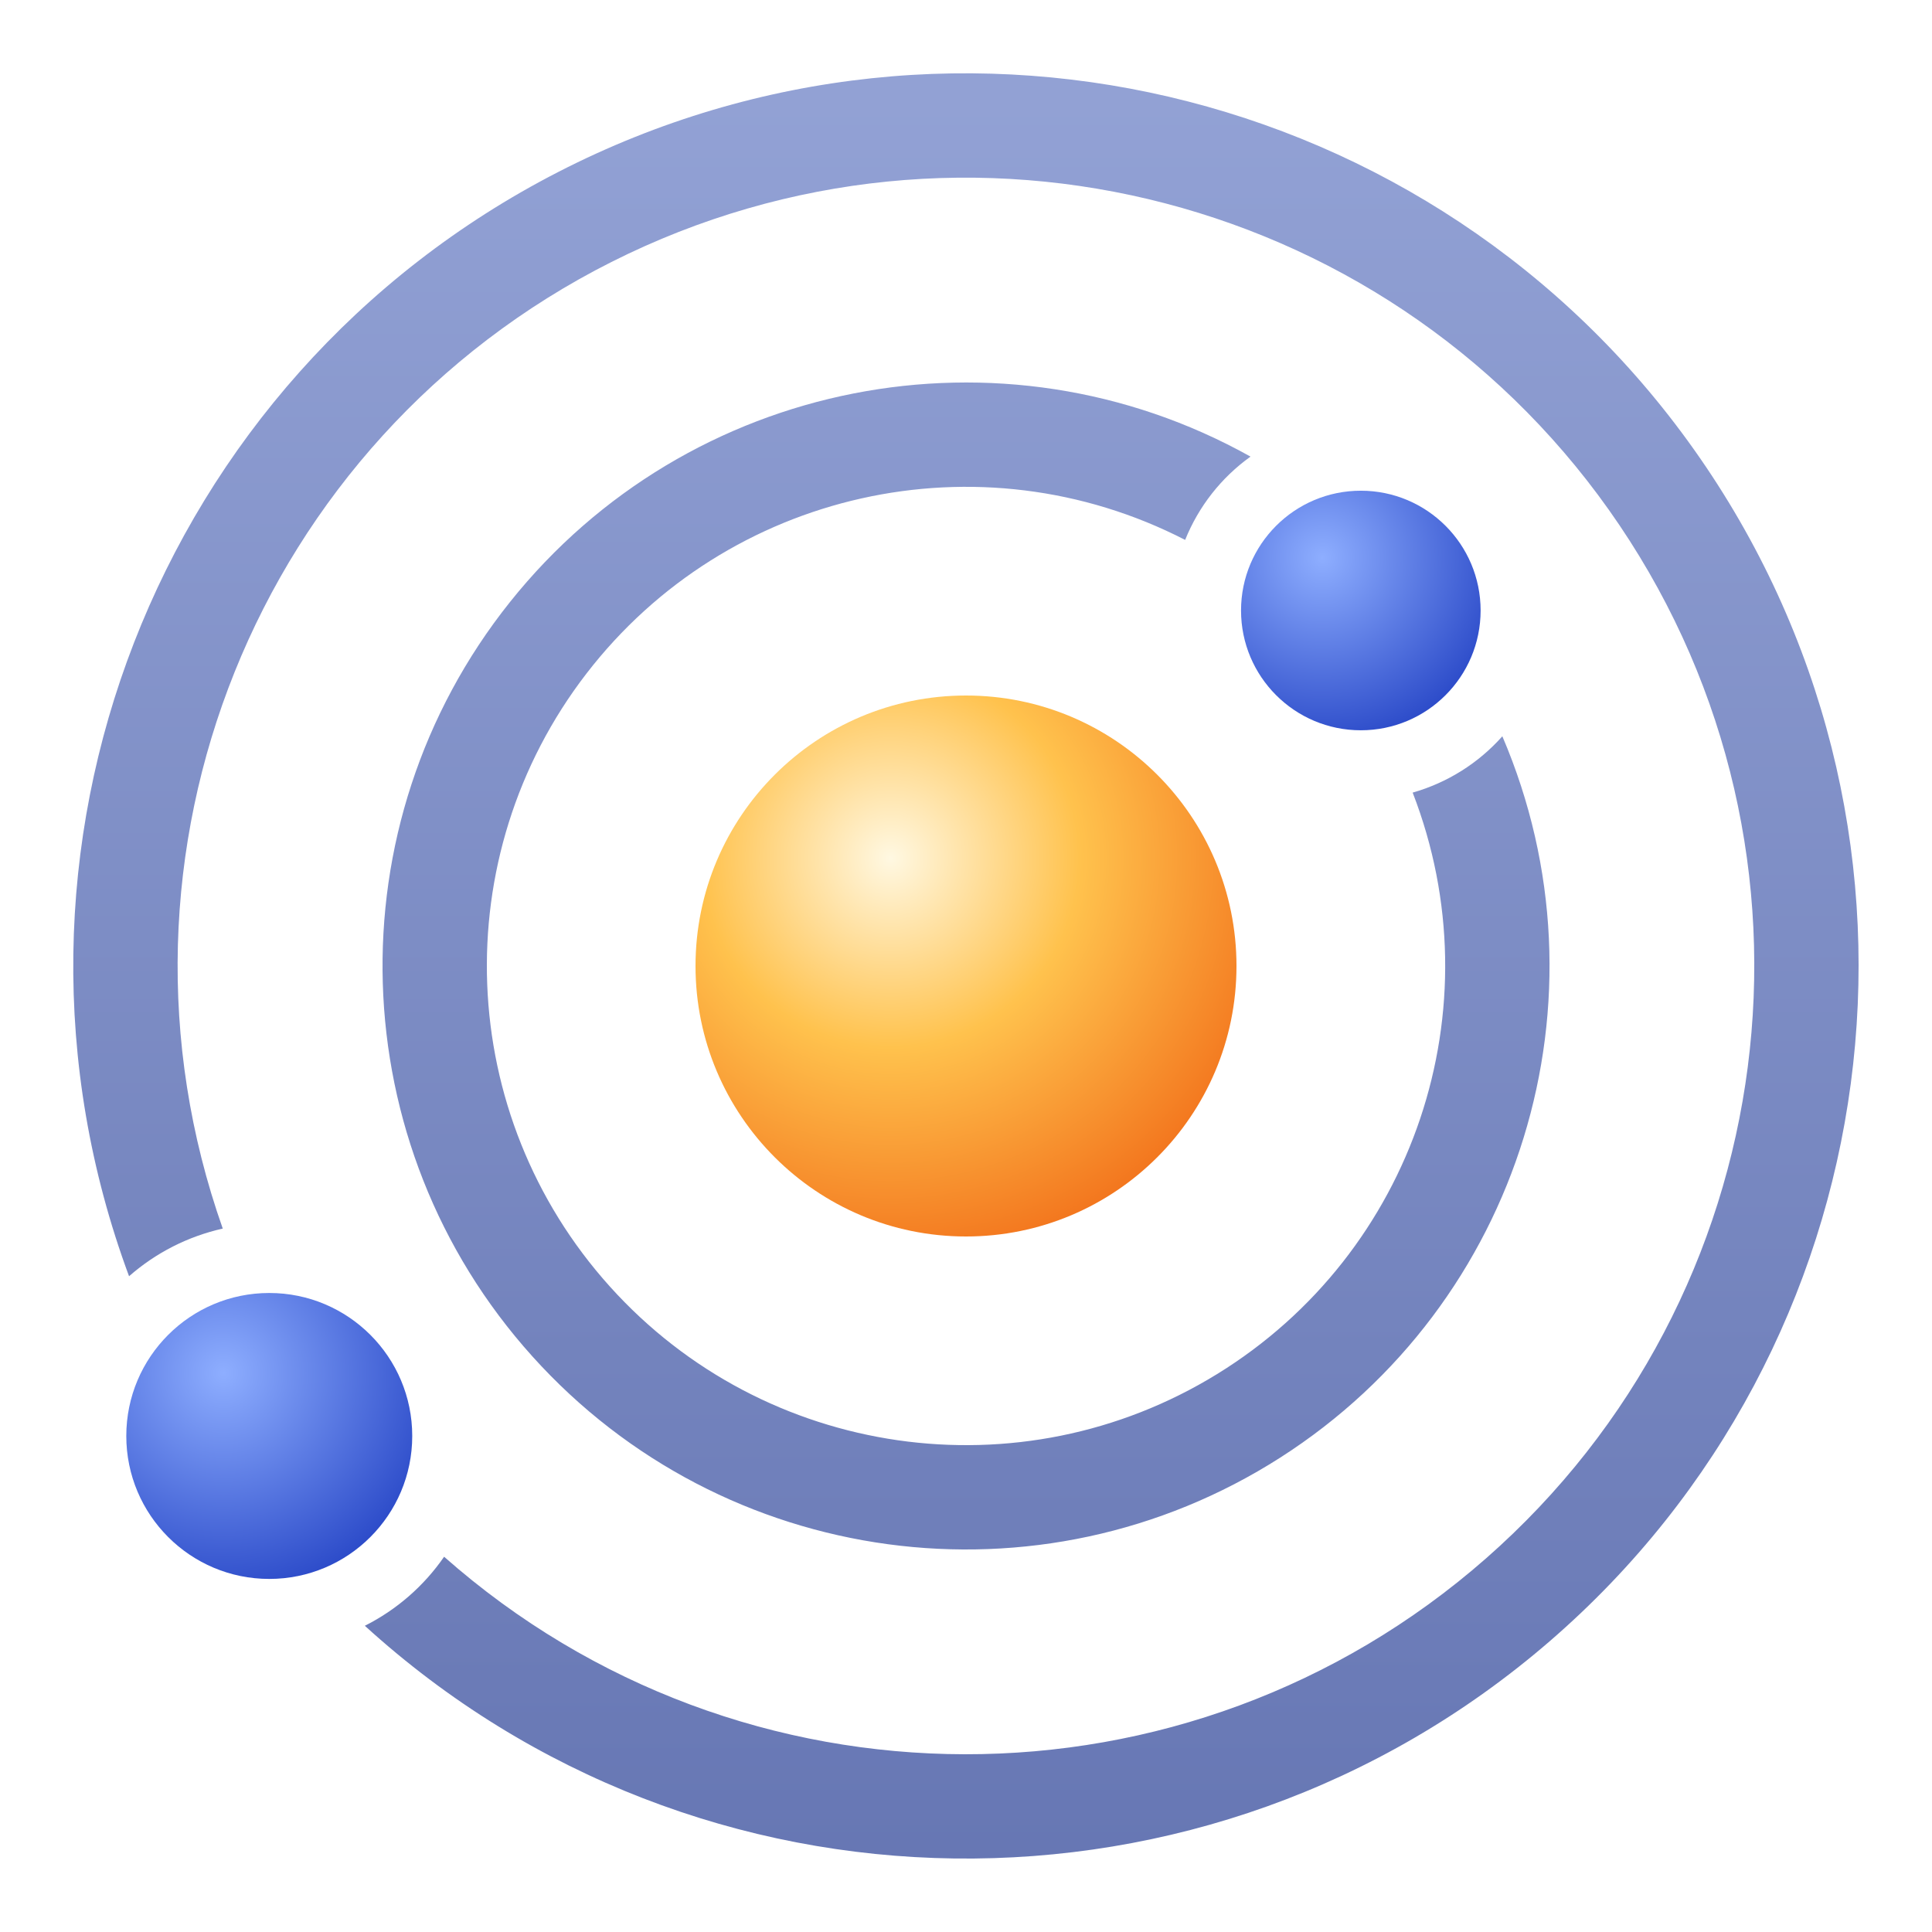
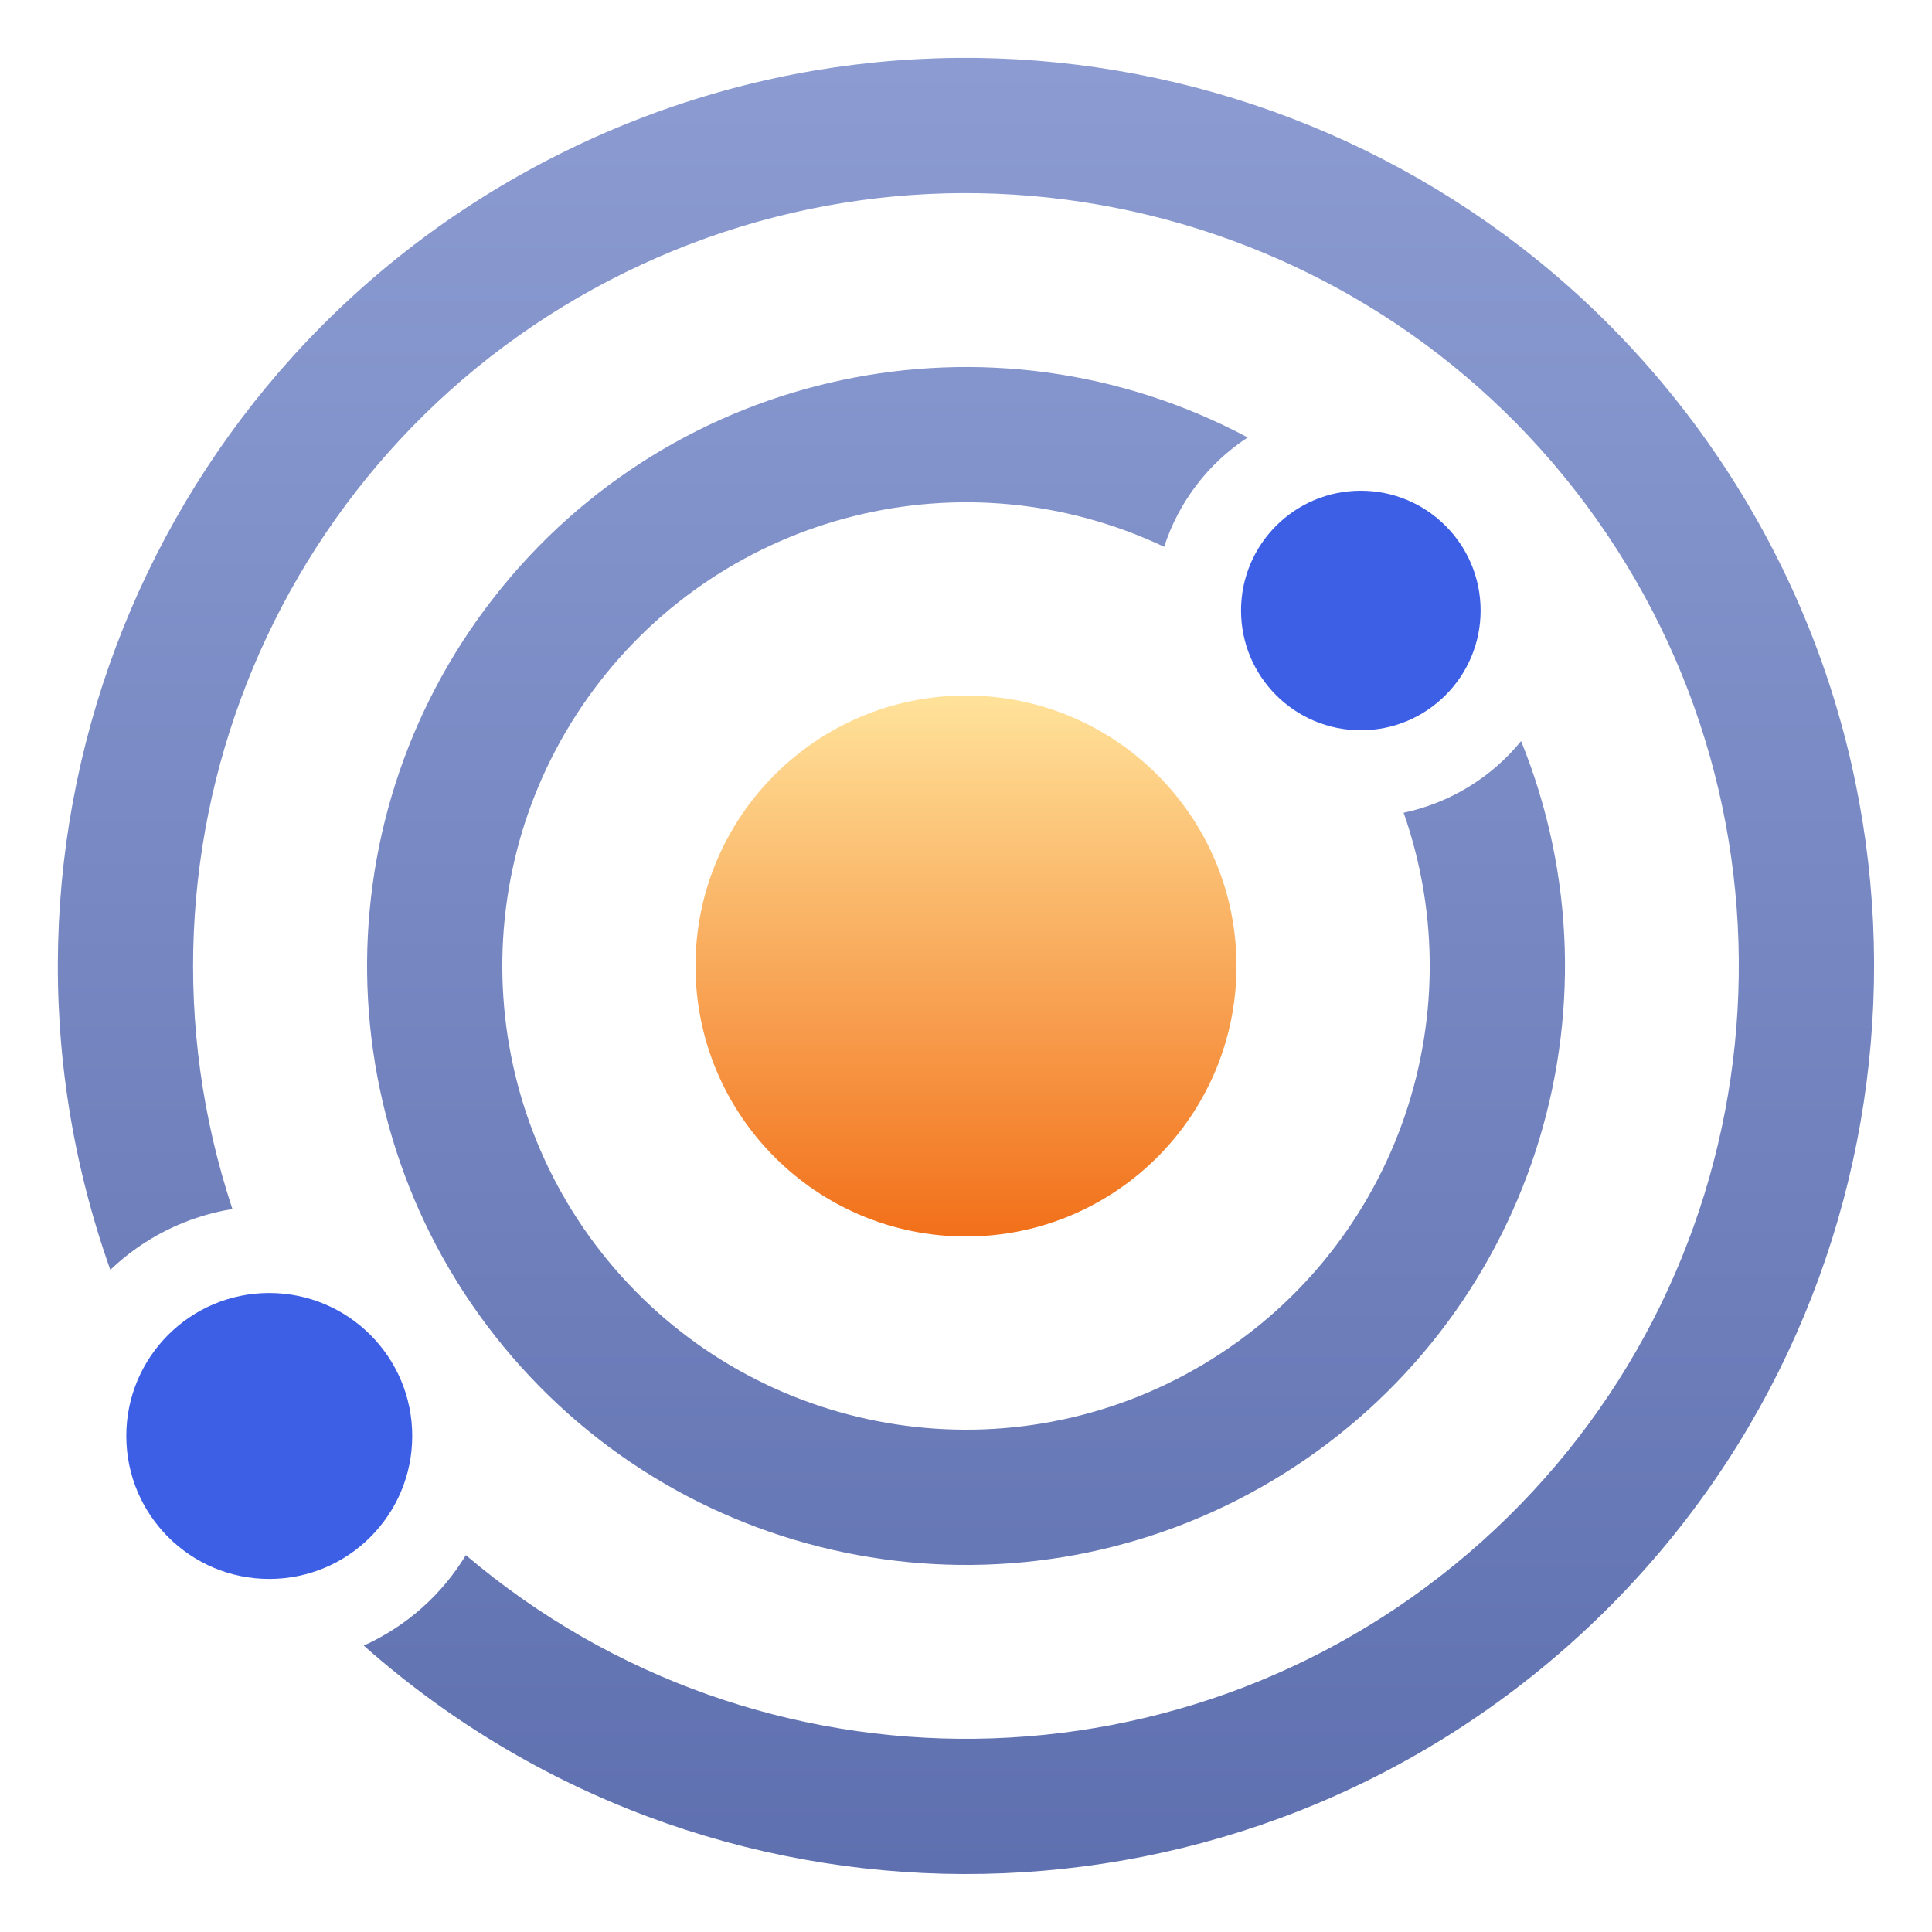
- <svg xmlns="http://www.w3.org/2000/svg" viewBox="0 0 100 100">
+ <svg xmlns="http://www.w3.org/2000/svg" width="100" height="100" viewBox="0 0 100 100">
  <defs>
-     <filter id="mb08" x="-50%" y="-50%" width="200%" height="200%">
-       <feGaussianBlur stdDeviation="0.8" />
-     </filter>
-     <filter id="mb15" x="-50%" y="-50%" width="200%" height="200%">
-       <feGaussianBlur stdDeviation="1.5" />
-     </filter>
-     <filter id="mb6" x="-100%" y="-100%" width="300%" height="300%">
-       <feGaussianBlur stdDeviation="6" />
-     </filter>
-     <linearGradient id="mring" x1="0" y1="0" x2="0" y2="100" gradientUnits="userSpaceOnUse">
-       <stop offset="0.05" stop-color="#8C9CD2" stop-opacity="0.95" />
-       <stop offset="0.95" stop-color="#5F70B0" stop-opacity="0.95" />
+     <linearGradient id="mo" x1="0" y1="0" x2="0" y2="1">
+       <stop offset="0" stop-color="#8C9CD2" />
+       <stop offset="1" stop-color="#5F70B0" />
    </linearGradient>
-     <linearGradient id="mhi" x1="0" y1="0" x2="0" y2="100" gradientUnits="userSpaceOnUse">
-       <stop offset="0.05" stop-color="#FFFFFF" stop-opacity="0.9" />
-       <stop offset="0.5" stop-color="#FFFFFF" stop-opacity="0" />
+     <linearGradient id="ms" x1="0" y1="0" x2="0" y2="1">
+       <stop offset="0" stop-color="#FFE29A" />
+       <stop offset="1" stop-color="#F2701A" />
    </linearGradient>
-     <linearGradient id="mlo" x1="0" y1="0" x2="0" y2="100" gradientUnits="userSpaceOnUse">
-       <stop offset="0.5" stop-color="#FFFFFF" stop-opacity="0" />
-       <stop offset="0.95" stop-color="#FFFFFF" stop-opacity="0.495" />
+     <linearGradient id="mp" x1="0" y1="0" x2="0" y2="1">
+       <stop offset="0" stop-color="#3D5FE6" />
+       <stop offset="1" stop-color="#3D5FE6" />
    </linearGradient>
-     <radialGradient id="msun" cx="0.36" cy="0.3" r="0.78">
-       <stop offset="0" stop-color="#FFF8E2" />
-       <stop offset="0.45" stop-color="#FFC24D" />
-       <stop offset="1" stop-color="#F2701A" />
-     </radialGradient>
-     <radialGradient id="mpl" cx="0.34" cy="0.28" r="0.85">
-       <stop offset="0" stop-color="#8EAEFF" />
-       <stop offset="1" stop-color="#2342C4" />
-     </radialGradient>
-     <clipPath id="morbits">
-       <path d="M77.761 38.11A30.2 30.2 0 1 1 64.727 23.634A9.8 9.8 0 0 0 61.343 27.946A24.8 24.8 0 1 0 73.119 41.025A9.8 9.8 0 0 0 77.761 38.11ZM6.68 66.058A46.2 46.2 0 1 1 18.884 84.15A11 11 0 0 0 22.987 80.577A40.8 40.8 0 1 0 11.53 63.591A11 11 0 0 0 6.68 66.058Z" />
-     </clipPath>
  </defs>
-   <path d="M77.761 38.11A30.2 30.2 0 1 1 64.727 23.634A9.8 9.8 0 0 0 61.343 27.946A24.8 24.8 0 1 0 73.119 41.025A9.8 9.8 0 0 0 77.761 38.11ZM6.68 66.058A46.2 46.2 0 1 1 18.884 84.15A11 11 0 0 0 22.987 80.577A40.8 40.8 0 1 0 11.53 63.591A11 11 0 0 0 6.68 66.058Z" fill="url(#mring)" />
-   <path d="M36 50A14 14 0 1 0 64 50A14 14 0 1 0 36 50Z" fill="url(#msun)" />
-   <circle cx="70.436" cy="31.599" r="6.2" fill="url(#mpl)" />
-   <circle cx="13.937" cy="74.325" r="7.4" fill="url(#mpl)" />
+   <g transform="translate(0 0) scale(1)">
+     <path d="M78.731 38.358A31 31 0 1 1 64.581 22.643A10.7 10.7 0 0 0 60.257 28.302A24 24 0 1 0 72.651 42.067A10.7 10.7 0 0 0 78.731 38.358ZM5.71 65.727A47 47 0 1 1 18.827 85.174A11.9 11.9 0 0 0 24.113 80.494A40 40 0 1 0 12.029 62.579A11.9 11.9 0 0 0 5.71 65.727Z" fill="url(#mo)" />
+     <path d="M36 50A14 14 0 1 0 64 50A14 14 0 1 0 36 50Z" fill="url(#ms)" />
+     <path d="M64.236 31.599A6.2 6.2 0 1 0 76.636 31.599A6.2 6.2 0 1 0 64.236 31.599ZM6.537 74.325A7.4 7.4 0 1 0 21.337 74.325A7.4 7.4 0 1 0 6.537 74.325Z" fill="url(#mp)" />
+   </g>
</svg>
